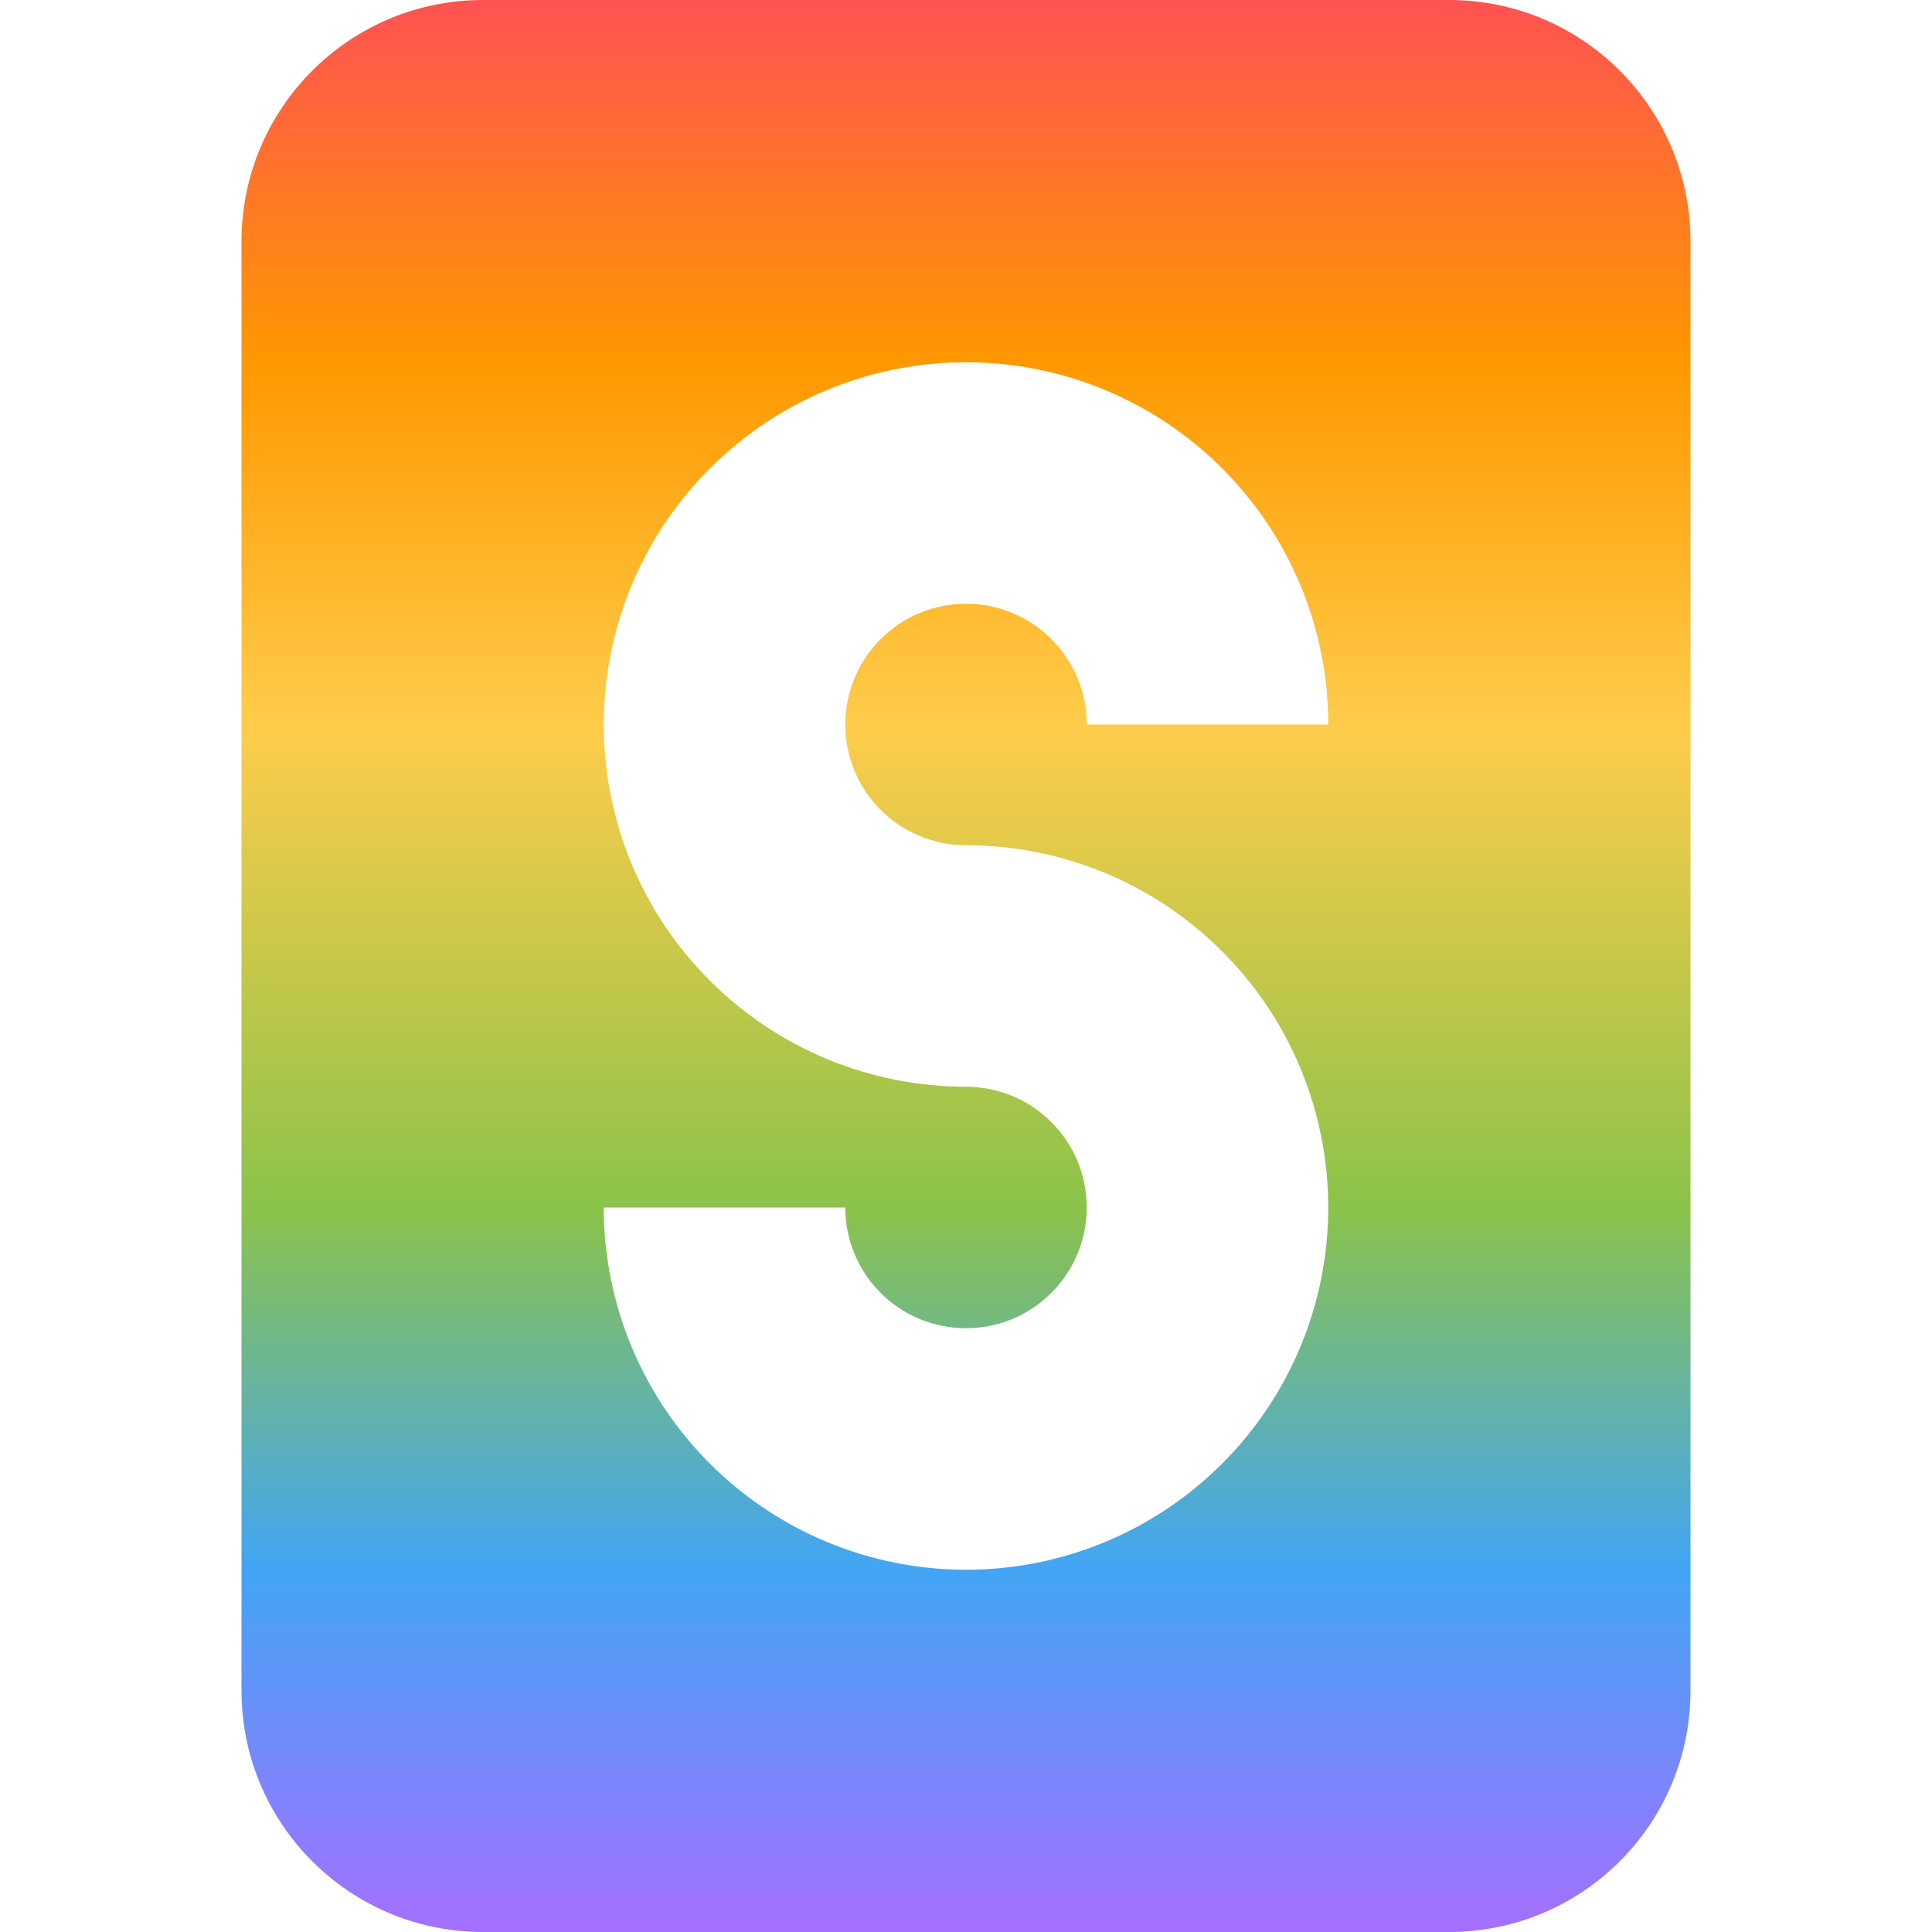
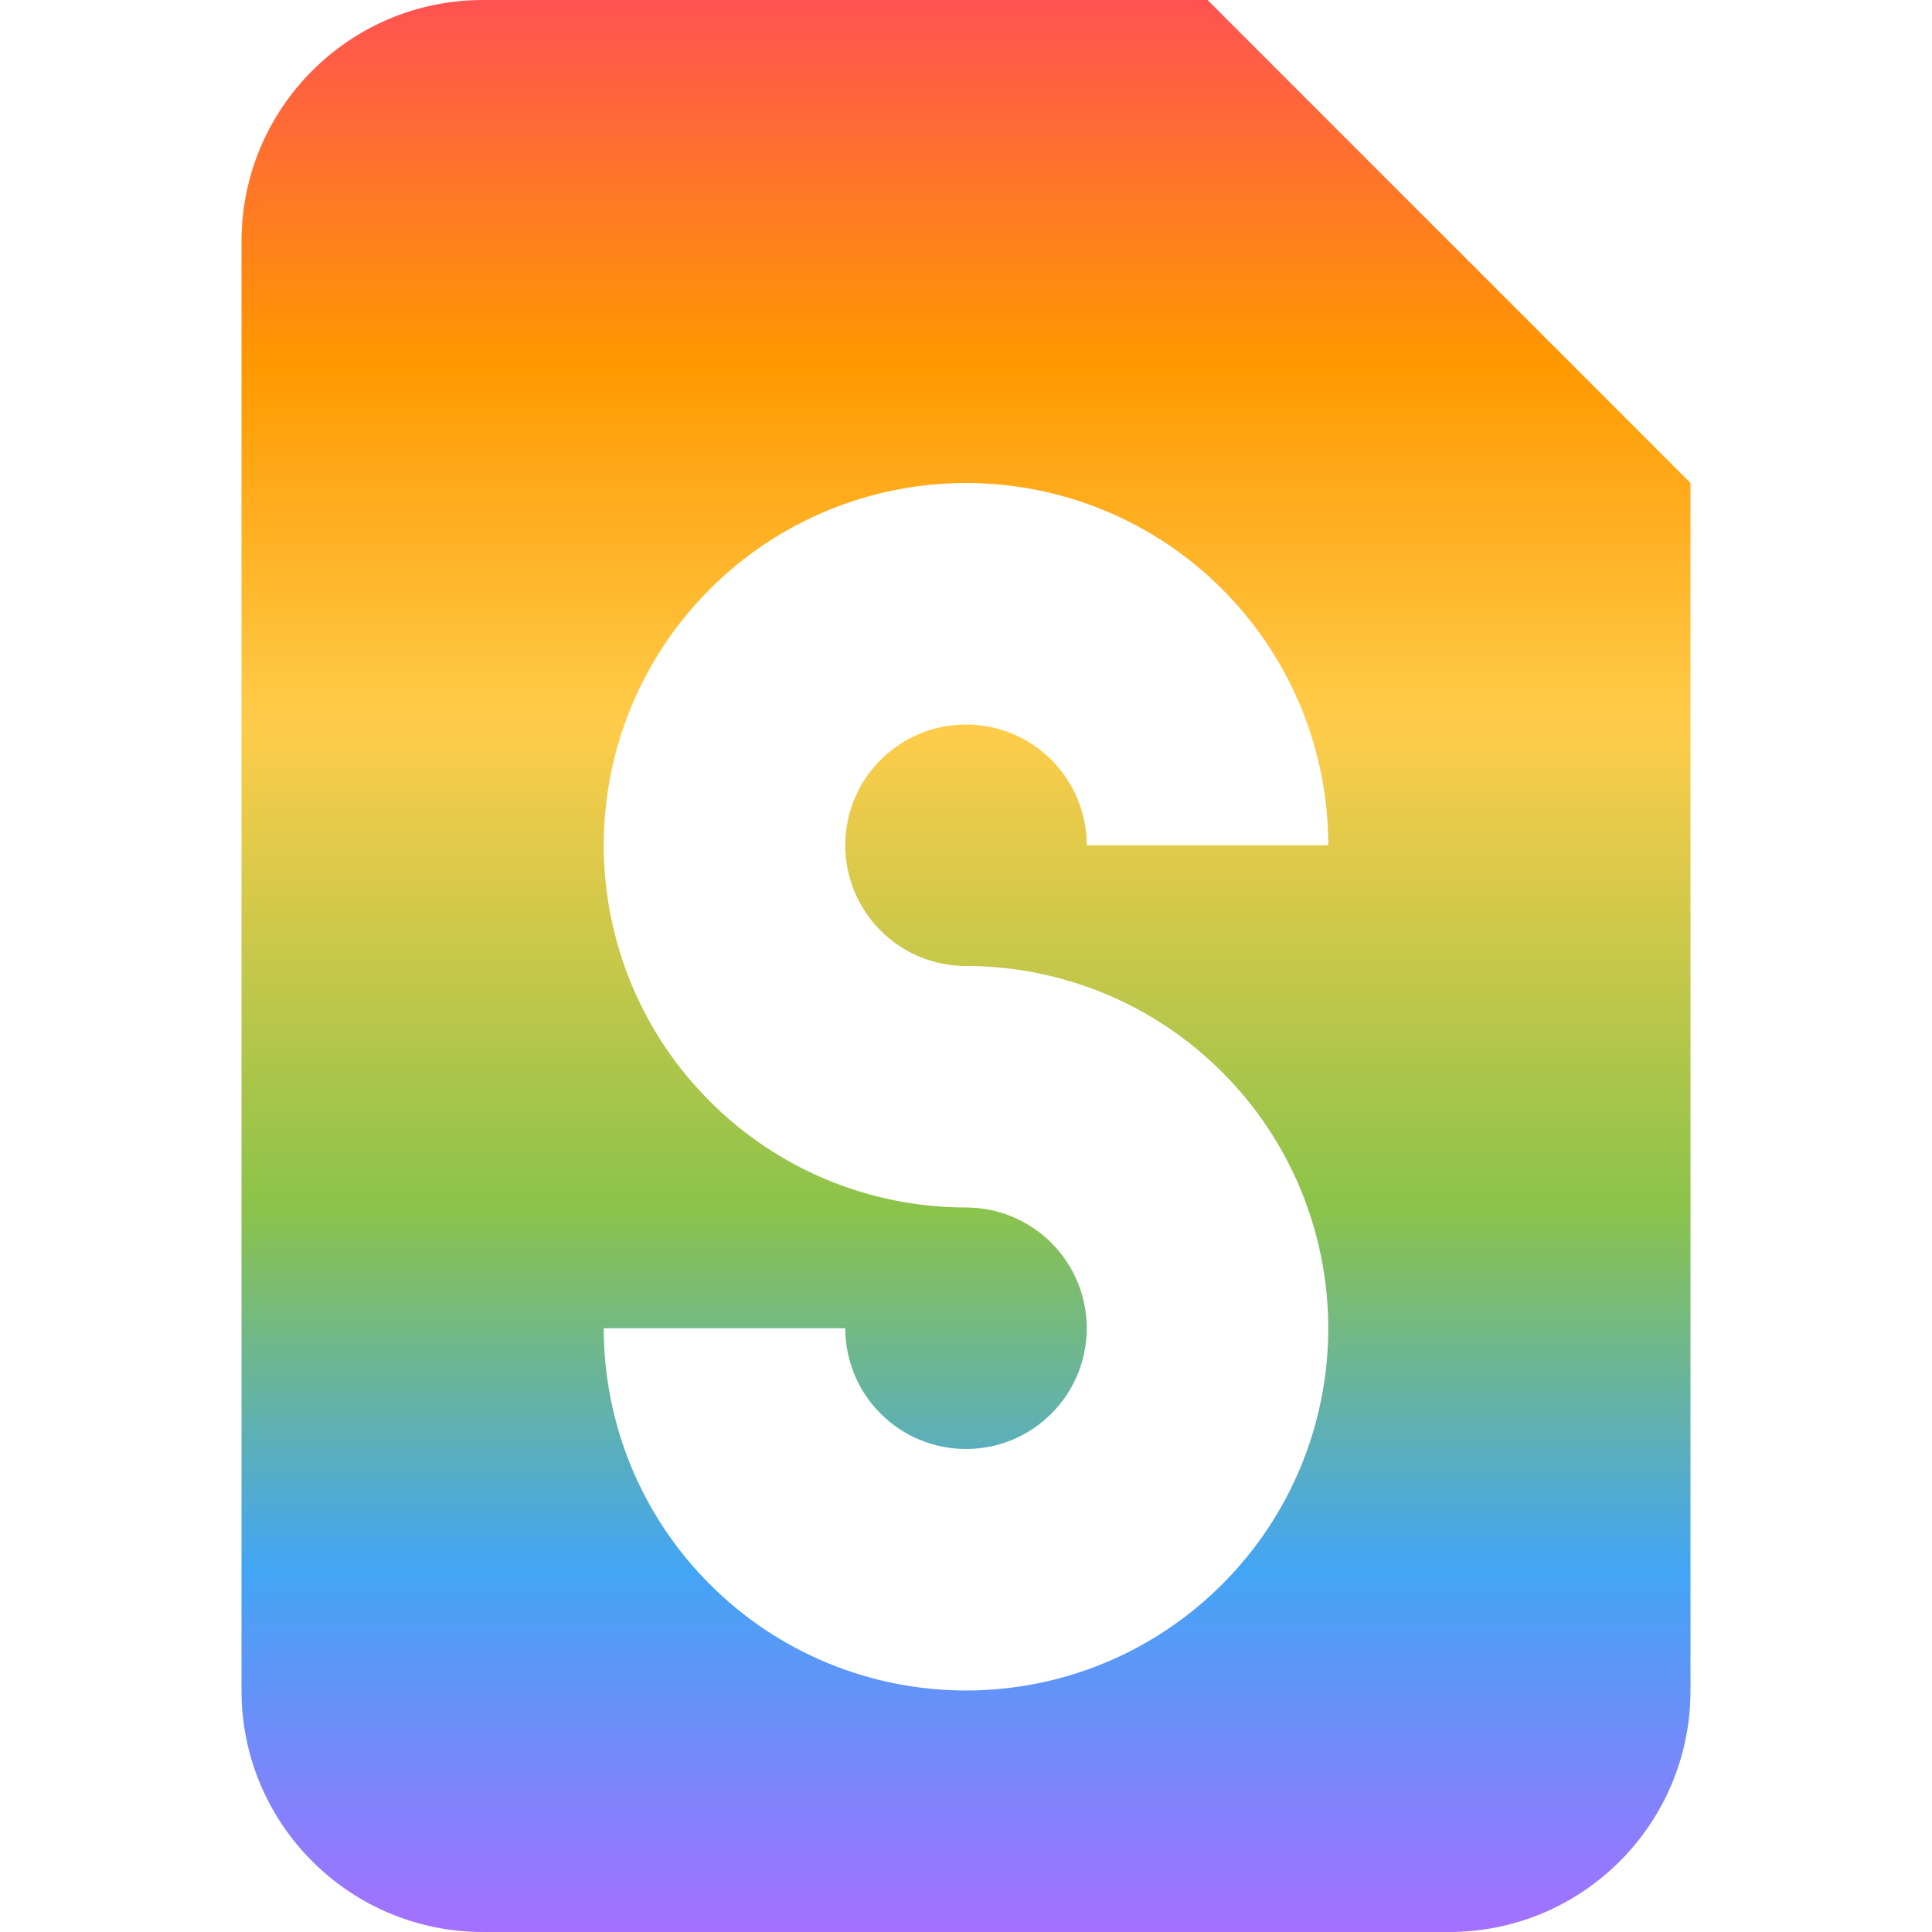
<svg xmlns="http://www.w3.org/2000/svg" width="16" height="16" viewBox="0 0 16 16" fill="none">
-   <path fill-rule="evenodd" clip-rule="evenodd" d="M2 2C2 0.895 2.895 0 4 0H12C13.105 0 14 0.895 14 2V14C14 15.105 13.105 16 12 16H4C2.895 16 2 15.105 2 14V2ZM5 10C5 10.796 5.316 11.559 5.879 12.121C6.441 12.684 7.204 13 8 13C8.796 13 9.559 12.684 10.121 12.121C10.684 11.559 11 10.796 11 10C11 9.606 10.922 9.216 10.772 8.852C10.621 8.488 10.4 8.157 10.121 7.879C9.843 7.6 9.512 7.379 9.148 7.228C8.784 7.078 8.394 7 8 7V7C7.869 7 7.739 6.974 7.617 6.924C7.496 6.874 7.386 6.8 7.293 6.707C7.2 6.614 7.126 6.504 7.076 6.383C7.026 6.261 7 6.131 7 6C7 5.735 7.105 5.48 7.293 5.293C7.48 5.105 7.735 5 8 5C8.265 5 8.52 5.105 8.707 5.293C8.895 5.48 9 5.735 9 6L11 6C11 5.204 10.684 4.441 10.121 3.879C9.559 3.316 8.796 3 8 3C7.204 3 6.441 3.316 5.879 3.879C5.316 4.441 5 5.204 5 6C5 6.394 5.078 6.784 5.228 7.148C5.379 7.512 5.6 7.843 5.879 8.121C6.157 8.4 6.488 8.621 6.852 8.772C7.216 8.922 7.606 9 8 9V9C8.131 9 8.261 9.026 8.383 9.076C8.504 9.126 8.614 9.2 8.707 9.293C8.8 9.386 8.874 9.496 8.924 9.617C8.974 9.739 9 9.869 9 10C9 10.265 8.895 10.52 8.707 10.707C8.52 10.895 8.265 11 8 11C7.735 11 7.48 10.895 7.293 10.707C7.105 10.52 7 10.265 7 10H5Z" fill="url(#paint0_linear_60_60)" />
+   <path fill-rule="evenodd" clip-rule="evenodd" d="M2 2C2 0.895 2.895 0 4 0H10L14 4V14C14 15.105 13.105 16 12 16H4C2.895 16 2 15.105 2 14V2ZM5 7C5 6.204 5.316 5.441 5.879 4.879C6.441 4.316 7.204 4 8 4C8.796 4 9.559 4.316 10.121 4.879C10.684 5.441 11 6.204 11 7L9 7C9 6.735 8.895 6.48 8.707 6.293C8.52 6.105 8.265 6 8 6C7.735 6 7.48 6.105 7.293 6.293C7.105 6.48 7 6.735 7 7C7 7.131 7.026 7.261 7.076 7.383C7.126 7.504 7.2 7.614 7.293 7.707C7.386 7.8 7.496 7.874 7.617 7.924C7.739 7.974 7.869 8 8 8V8C8.394 8 8.784 8.078 9.148 8.228C9.512 8.379 9.843 8.6 10.121 8.879C10.4 9.157 10.621 9.488 10.772 9.852C10.922 10.216 11 10.606 11 11C11 11.796 10.684 12.559 10.121 13.121C9.559 13.684 8.796 14 8 14C7.204 14 6.441 13.684 5.879 13.121C5.316 12.559 5 11.796 5 11H7C7 11.265 7.105 11.52 7.293 11.707C7.48 11.895 7.735 12 8 12C8.265 12 8.52 11.895 8.707 11.707C8.895 11.52 9 11.265 9 11C9 10.869 8.974 10.739 8.924 10.617C8.874 10.496 8.8 10.386 8.707 10.293C8.614 10.2 8.504 10.127 8.383 10.076C8.261 10.026 8.131 10 8 10V10C7.606 10 7.216 9.922 6.852 9.772C6.488 9.621 6.157 9.4 5.879 9.121C5.6 8.843 5.379 8.512 5.228 8.148C5.078 7.784 5 7.394 5 7Z" fill="url(#paint0_linear_60_60)" />
  <defs>
    <linearGradient id="paint0_linear_60_60" x1="8" y1="0" x2="8" y2="16" gradientUnits="userSpaceOnUse">
      <stop stop-color="#FF5252" />
      <stop offset="0.187" stop-color="#FF9800" />
      <stop offset="0.375" stop-color="#FFCC4A" />
      <stop offset="0.625" stop-color="#8BC34A" />
      <stop offset="0.812" stop-color="#42A5F5" />
      <stop offset="1" stop-color="#A56FFF" />
    </linearGradient>
  </defs>
</svg>
